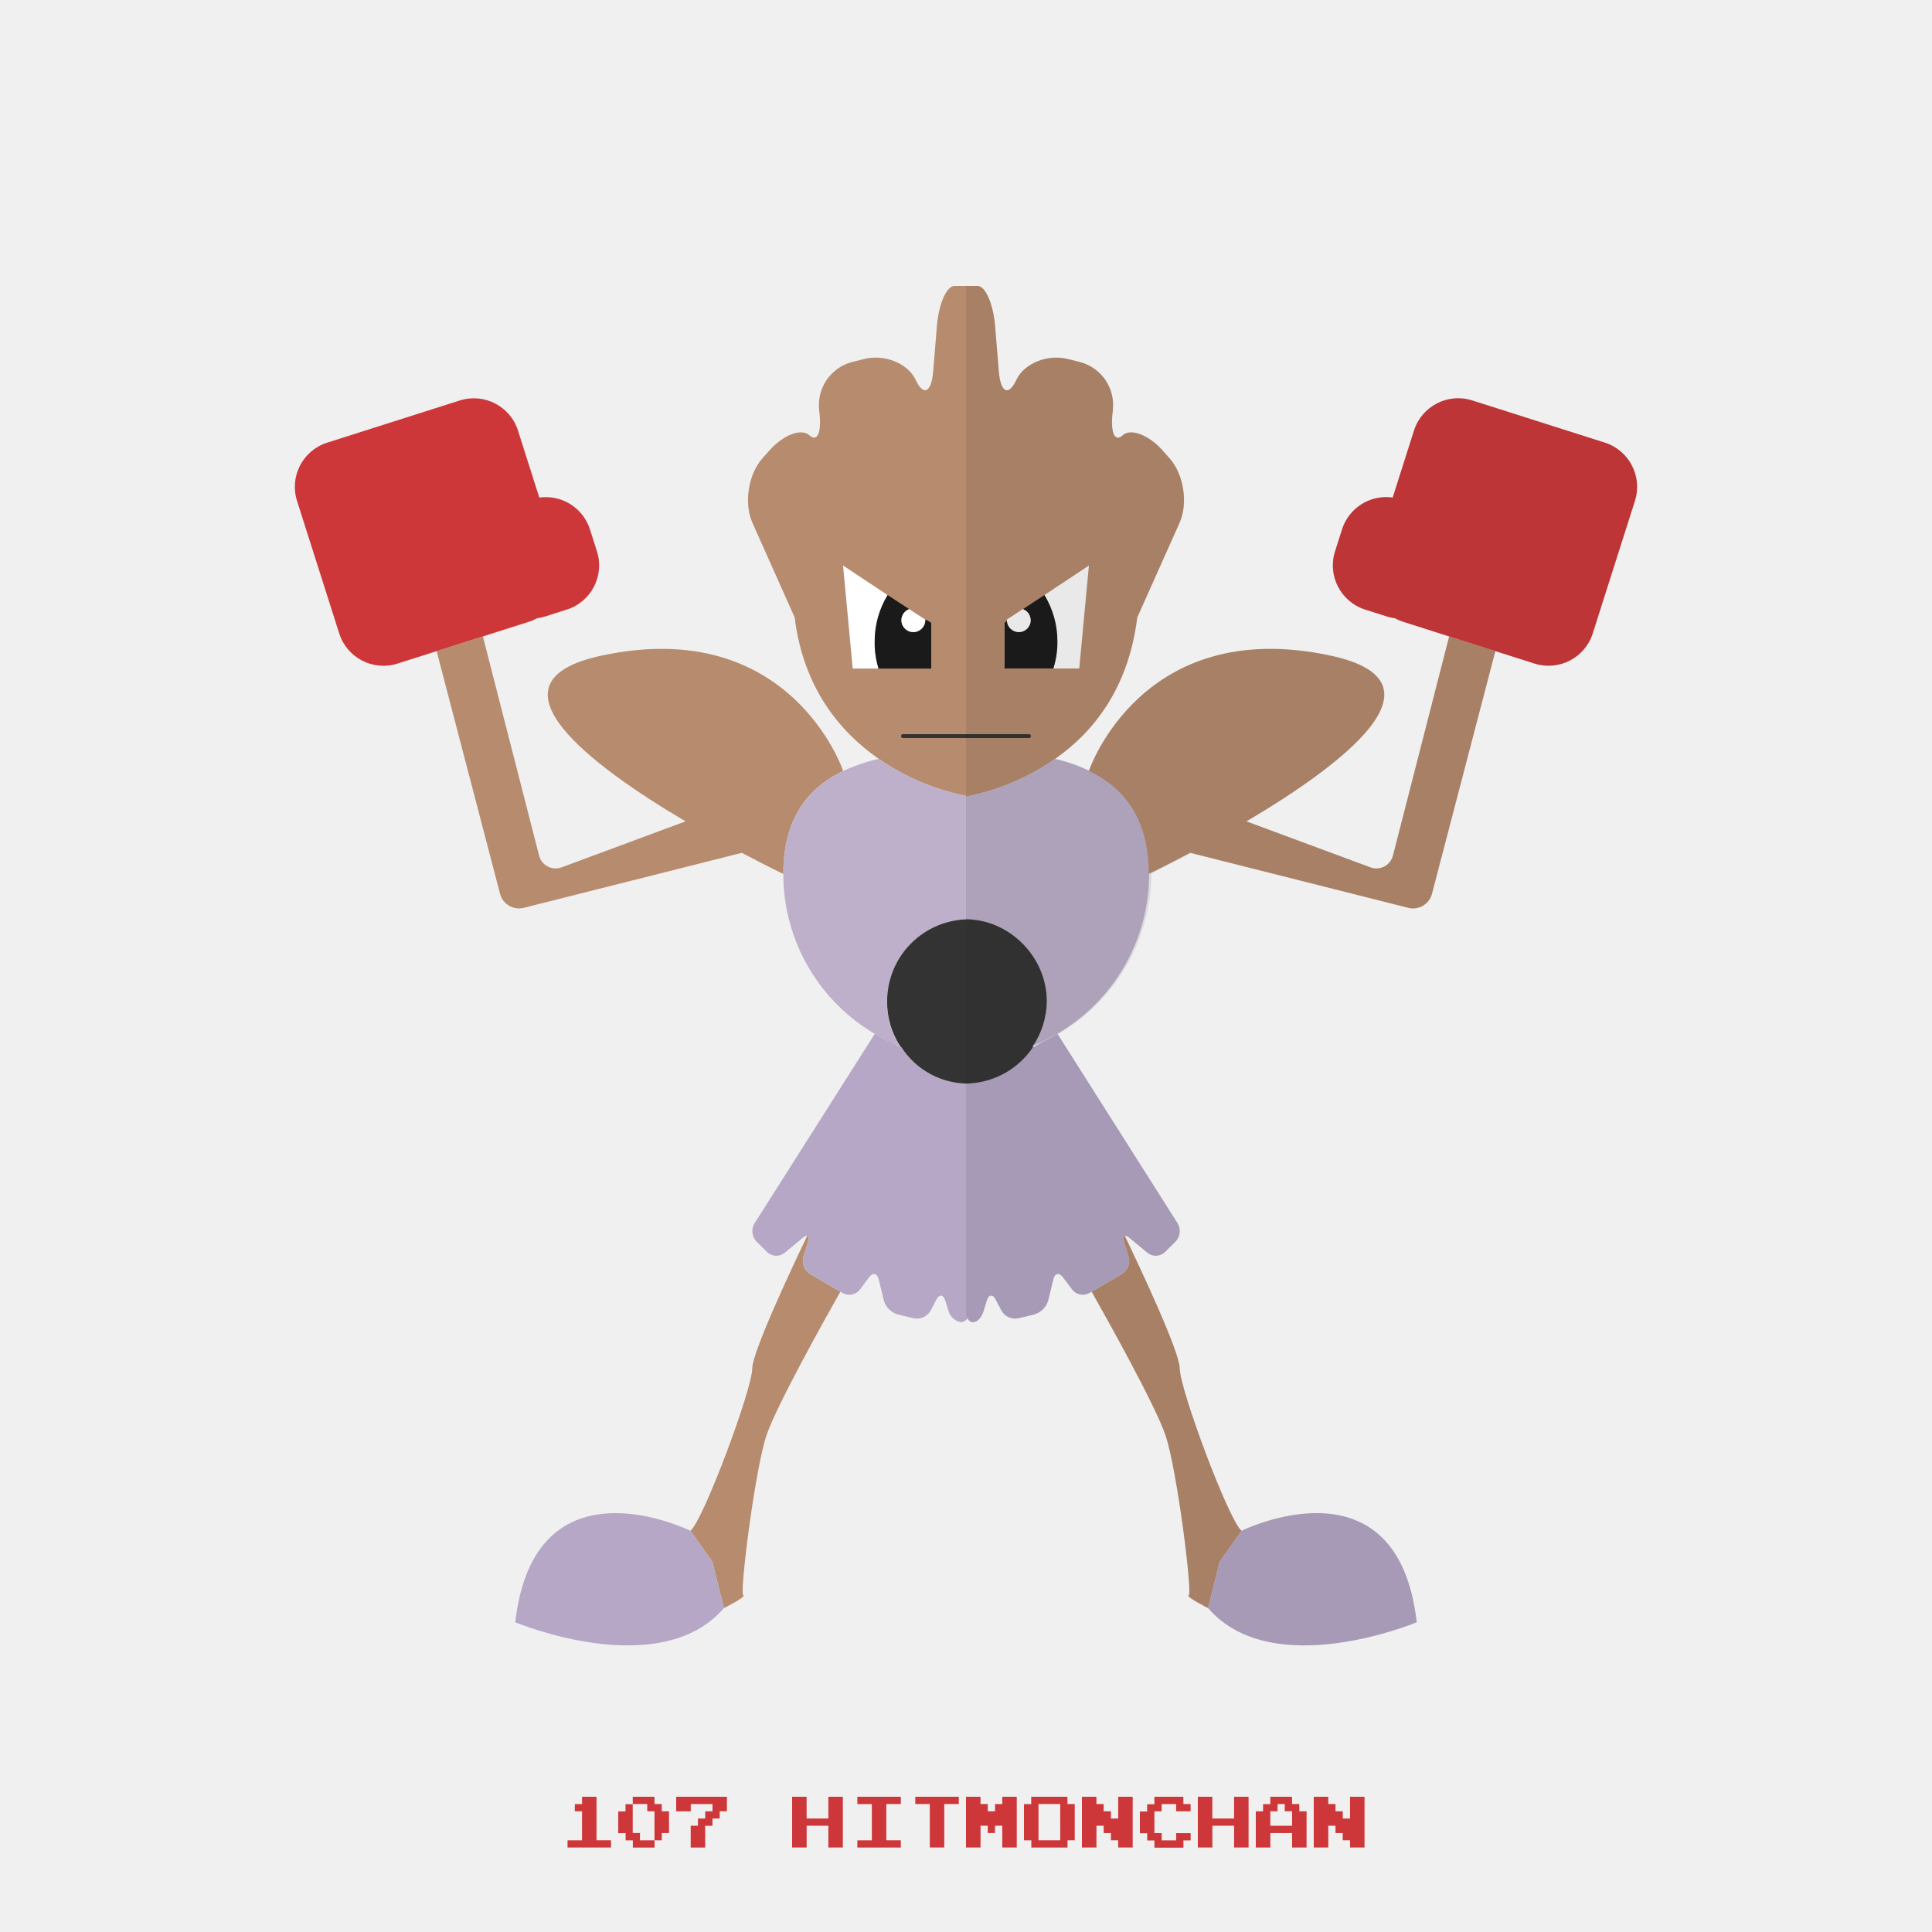
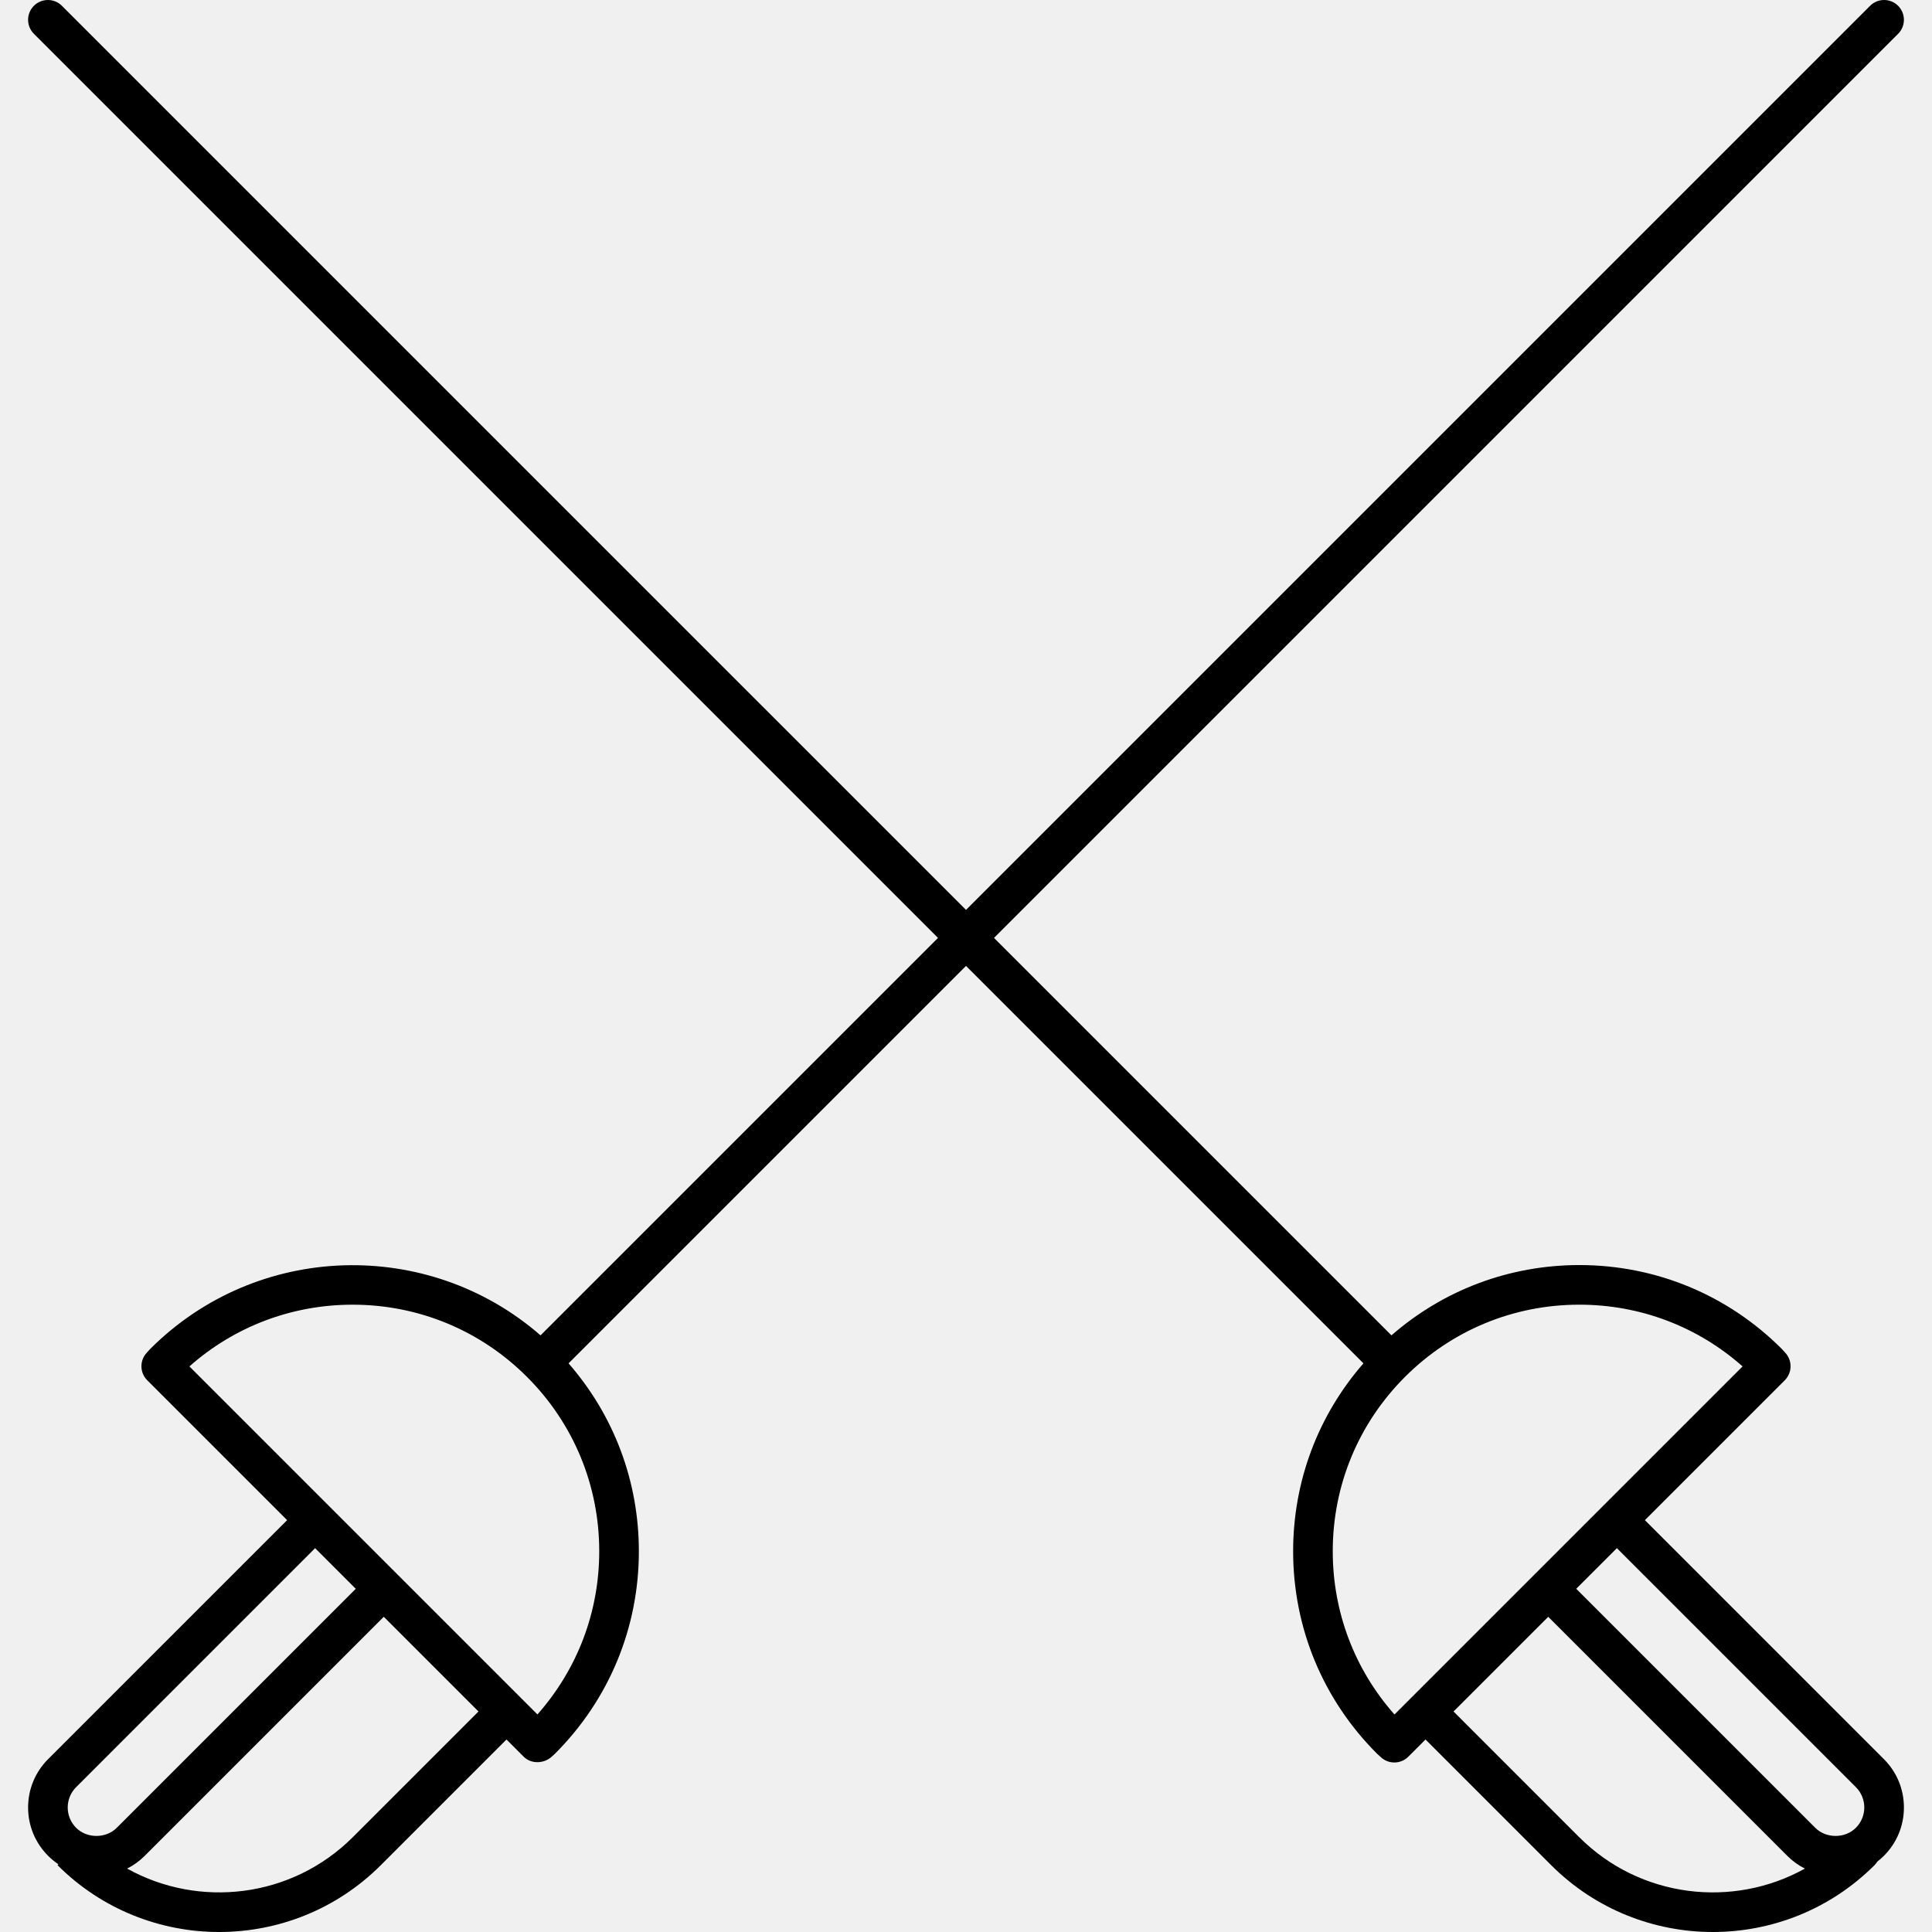
- <svg xmlns="http://www.w3.org/2000/svg" id="pkflt" viewBox="0 0 500 500">
-   <defs>
-     <style>.cls-1{fill:#b68b6e;}.cls-2{fill:#fff;}.cls-3,.cls-9{fill:#1a1a1a;}.cls-4{fill:#333;}.cls-5{fill:none;}.cls-6{fill:#b6a7c6;}.cls-7{fill:#beb0cb;}.cls-8{fill:#ce3739;}.cls-9{opacity:0.1;}</style>
-   </defs>
-   <path class="cls-1" d="M247,74c-2,0-4,4.57-4.5,10.05l-1,12.11c-0.46,5.48-2.5,6.46-4.53,2.15s-8.07-6.73-13.4-5.39l-3.2.81A11.5,11.5,0,0,0,212,106.08l0,0.18c0.73,5.45-.4,8.34-2.51,6.41s-6.81-.13-10.45,4l-1.77,2c-3.64,4.12-4.78,11.61-2.54,16.63l10.93,24.49c2.28,18.54,12,29.81,21.74,36.59A60.88,60.88,0,0,0,251,206.17V74h-4Z" />
-   <path class="cls-2" d="M229.71,154l-11.53-7.64,2.5,26.66h6.72a22.47,22.47,0,0,1-1-6.91A23.06,23.06,0,0,1,229.71,154Z" />
-   <path class="cls-3" d="M239.56,160.33c0,0.06-.06.12-0.06,0.18a3.1,3.1,0,0,1-6.2,0,3.05,3.05,0,0,1,2-2.87L229.72,154a23.06,23.06,0,0,0-3.36,12.11,22.48,22.48,0,0,0,1,6.91H241V161.17Z" />
-   <path class="cls-2" d="M233.28,160.51a3.07,3.07,0,0,0,6.14,0c0-.06,0-0.12,0-0.18l-4.11-2.69A3.06,3.06,0,0,0,233.28,160.51Z" />
-   <path class="cls-4" d="M245.69,190h-12a0.5,0.5,0,0,0,0,1H251v-1h-5.31Z" />
-   <path class="cls-5" d="M232.85,270.74c-0.87-.35-1.72-0.73-2.56-1.12l2.78,1.44Z" />
-   <path class="cls-6" d="M233.23,271.05l-2.85-1.44c-1.12-.53-2.25-1.09-3.32-1.7l-0.68-.34-31.14,49.08a3.9,3.9,0,0,0,.52,4.64l2.8,2.77a3.4,3.4,0,0,0,4.45.2l4.67-3.85a1.68,1.68,0,0,1,1.23-.55c0.38,0.08.48,0.6,0.21,1.51l-1.2,3.93a4,4,0,0,0,1.71,4.38l7.87,4.61,0.62,0.36a3.45,3.45,0,0,0,4.39-.88l2.4-3.2c1-1.32,2.12-1.09,2.5.52l1.33,5.5a5.35,5.35,0,0,0,3.63,3.6l4.16,1a4.09,4.09,0,0,0,4.31-2l1.49-2.85c0.76-1.46,1.79-1.37,2.29.2l0.87,2.78a4.06,4.06,0,0,0,3.22,2.86c1.19,0,2.32-1.35,2.32-3V280.44A20.64,20.64,0,0,1,233.23,271.05Z" />
-   <path class="cls-7" d="M227.42,196.39a45.82,45.82,0,0,0-9.16,3.12c-9.52,4.57-15.54,12.69-15.54,26.66A47.94,47.94,0,0,0,227,267.91l3.27,1.7c0.84,0.4,1.68.77,2.55,1.12A21.43,21.43,0,0,1,251,237.91V206.17A60.87,60.87,0,0,1,227.42,196.39Z" />
-   <path class="cls-7" d="M227,267.91q1.6,0.91,3.28,1.7Z" />
-   <path class="cls-4" d="M229.58,259.17a21.09,21.09,0,0,0,3.36,11.56c0.07,0.11.27,0.21,0.34,0.32A20.57,20.57,0,0,0,251,280.44V237.91A21.24,21.24,0,0,0,229.58,259.17Z" />
-   <path class="cls-1" d="M217.48,334.3l-7.87-4.61a4,4,0,0,1-1.71-4.38l1.2-3.93c0.28-.91.17-1.43-0.21-1.51-4.17,8.7-14.21,30.07-14.21,34.3,0,5.33-12.67,39.33-16,42l5.67,8,3,12s6-3,5-3.33,3-32.33,6-41.33C200.87,363.94,213.5,341.34,217.48,334.3Z" />
-   <path class="cls-6" d="M184.35,404.17l-5.67-8s-40.33-20-45.33,23.67c0,0,37.33,15.67,54-3.67Z" />
-   <path class="cls-1" d="M155.69,169.67c-31.71,6.79-2.7,28.46,21.73,42.9l-32,11.87a4.42,4.42,0,0,1-5.93-3.11l-14.52-56.62L113,168.51l16.42,62.83a5.07,5.07,0,0,0,6.11,3.61L192,220.71c6.36,3.38,10.71,5.46,10.71,5.46,0-14,6-22.09,15.5-26.66h0S204.69,159.17,155.69,169.67Z" />
-   <path class="cls-8" d="M154.5,142.71L152.68,137a12,12,0,0,0-13.11-8.23l-5.51-17.33a12,12,0,0,0-15.07-7.8L84.67,114.56a12,12,0,0,0-7.8,15.07l10.92,34.31a12,12,0,0,0,15.07,7.8L113,168.51l11.93-3.79,12.24-3.9A11.93,11.93,0,0,0,139,160a11.91,11.91,0,0,0,2-.43l5.72-1.82A12,12,0,0,0,154.5,142.71Z" />
-   <path class="cls-1" d="M253,74c2,0,4,4.57,4.5,10.05l1,12.11c0.46,5.48,2.5,6.46,4.53,2.15s8.07-6.73,13.4-5.39l3.2,0.81A11.5,11.5,0,0,1,288,106.08l0,0.18c-0.73,5.45.4,8.34,2.51,6.41s6.81-.13,10.45,4l1.77,2c3.64,4.12,4.78,11.61,2.54,16.63L294.31,159.8c-2.28,18.54-11.51,29.81-21.24,36.59A60.33,60.33,0,0,1,250,206.17V74h3Z" />
-   <path class="cls-2" d="M270.28,154l11.53-7.64L279.31,173H272.6a22.47,22.47,0,0,0,1-6.91A23.06,23.06,0,0,0,270.28,154Z" />
-   <path class="cls-3" d="M260.94,160.33c0,0.06-.19.12-0.19,0.18a3,3,0,0,0,3,3.07,3,3,0,0,0,3-3.07,3.08,3.08,0,0,0-2-2.87L270.3,154a23.05,23.05,0,0,1,3.36,12.11A22.47,22.47,0,0,1,272.6,173H260V161.17Z" />
-   <path class="cls-2" d="M266.72,160.51a3.07,3.07,0,0,1-6.14,0c0-.06,0-0.12,0-0.18l4.11-2.69A3.06,3.06,0,0,1,266.72,160.51Z" />
-   <path class="cls-4" d="M254.31,190h12a0.5,0.5,0,0,1,0,1H250v-1h4.31Z" />
-   <path class="cls-5" d="M267.14,270.74c0.87-.35,1.72-0.73,2.56-1.12l-2.78,1.44Z" />
-   <path class="cls-6" d="M267.27,271.05l2.6-1.44c1.12-.53,2.13-1.09,3.2-1.7l0.62-.34,31.11,49.08a3.9,3.9,0,0,1-.54,4.64l-2.81,2.77a3.4,3.4,0,0,1-4.45.2l-4.67-3.85a1.68,1.68,0,0,0-1.23-.55c-0.38.08-.49,0.6-0.21,1.51l1.2,3.93a4,4,0,0,1-1.71,4.38l-7.87,4.61-0.62.36a3.45,3.45,0,0,1-4.39-.88l-2.4-3.2c-1-1.32-2.12-1.09-2.5.52l-1.33,5.5a5.35,5.35,0,0,1-3.63,3.6l-4.16,1a4.09,4.09,0,0,1-4.31-2l-1.49-2.85c-0.76-1.46-1.79-1.37-2.29.2l-0.87,2.78c-0.49,1.57-1.53,2.86-2.72,2.86s-1.82-1.35-1.82-3V280.44A21.07,21.07,0,0,0,267.27,271.05Z" />
-   <path class="cls-7" d="M273.08,196.39a43.44,43.44,0,0,1,8.91,3.12c9.52,4.57,15.41,12.69,15.41,26.66A48,48,0,0,1,273,267.91l-3.31,1.7c-0.84.4-1.7,0.77-2.57,1.12a21.44,21.44,0,0,0,3.77-11.56c0-11.74-9.93-21.26-20.93-21.26V206.17A60.33,60.33,0,0,0,273.08,196.39Z" />
-   <path class="cls-7" d="M273,267.91q-1.6.91-3.28,1.7Z" />
-   <path class="cls-4" d="M270.92,259.17a21.29,21.29,0,0,1-3.61,11.56c-0.07.11,0.11,0.21,0,.32A21.22,21.22,0,0,1,250,280.44V237.91C261,237.91,270.92,247.43,270.92,259.17Z" />
-   <path class="cls-1" d="M282.52,334.3l7.87-4.61a4,4,0,0,0,1.71-4.38l-1.2-3.93c-0.28-.91-0.17-1.43.21-1.51,4.17,8.7,14.21,30.07,14.21,34.3,0,5.33,12.67,39.33,16,42l-5.67,8-3,12s-6-3-5-3.33-3-32.33-6-41.33C299.13,363.94,286.5,341.34,282.52,334.3Z" />
-   <path class="cls-6" d="M315.65,404.17l5.67-8s40.33-20,45.33,23.67c0,0-37.33,15.67-54-3.67Z" />
-   <path class="cls-1" d="M344.31,169.67c31.71,6.79,2.7,28.46-21.73,42.9l32,11.87a4.42,4.42,0,0,0,5.93-3.11l14.52-56.62L387,168.51l-16.42,62.83a5.07,5.07,0,0,1-6.11,3.61L308,220.71c-6.36,3.38-10.71,5.46-10.71,5.46,0-14-6-22.09-15.5-26.66h0S295.31,159.17,344.31,169.67Z" />
-   <path class="cls-8" d="M345.5,142.71l1.82-5.72a12,12,0,0,1,13.11-8.23l5.51-17.33a12,12,0,0,1,15.07-7.8l34.31,10.92a12,12,0,0,1,7.8,15.07l-10.92,34.31a12,12,0,0,1-15.07,7.8L387,168.51l-11.93-3.79-12.24-3.9A11.93,11.93,0,0,1,361,160a11.91,11.91,0,0,1-2-.43l-5.72-1.82A12,12,0,0,1,345.5,142.71Z" />
-   <path class="cls-9" d="M415.33,114.56L381,103.64a12,12,0,0,0-15.07,7.8l-5.51,17.33A12,12,0,0,0,347.32,137l-1.82,5.72a12,12,0,0,0,7.8,15.07L359,159.6a11.91,11.91,0,0,0,2,.43,11.93,11.93,0,0,0,1.85.78l12.24,3.9-14.52,56.62a4.42,4.42,0,0,1-5.93,3.11l-32-11.87c24.42-14.44,53.44-36.1,21.73-42.9-48.2-10.33-62.05,28.53-62.49,29.8a44.22,44.22,0,0,0-8.9-3.09c9.73-6.78,19.11-18.06,21.39-36.59l10.93-24.49c2.24-5,1.1-12.51-2.54-16.63l-1.77-2c-3.64-4.12-8.34-5.92-10.45-4s-3.24-1-2.51-6.41l0-.18a11.5,11.5,0,0,0-8.38-12.34l-3.2-.8c-5.33-1.34-11.37,1.09-13.4,5.4s-4.08,3.35-4.53-2.13l-1-12.15C257,78.57,255,74,253,74h-3V339.17c0,1.65.63,3,1.82,3s2.31-1.29,2.8-2.86l0.83-2.78c0.49-1.57,1.5-1.67,2.27-.2l1.48,2.85a4.08,4.08,0,0,0,4.31,2l4.15-1a5.34,5.34,0,0,0,3.62-3.6l1.33-5.5c0.39-1.6,1.51-1.84,2.5-.52l2.4,3.2a3.45,3.45,0,0,0,4.39.88l0.62-.36c4,7,16.61,29.65,19.13,37.21,3,9,7,41,6,41.33s5,3.33,5,3.33c16.67,19.33,54,3.67,54,3.67-5-43.67-45.33-23.67-45.33-23.67-3.33-2.67-16-36.67-16-42,0-4.23-10-25.6-14.21-34.3h0a1.68,1.68,0,0,1,1.23.55l4.67,3.85a3.4,3.4,0,0,0,4.45-.2l2.81-2.77a3.9,3.9,0,0,0,.53-4.64l-31.12-49.08-0.64.34c-1.07.61-2.12,1.17-3.24,1.7L267.16,271a0.3,0.3,0,0,0,0-.11l2.44-1.27,0.07,0,0.26-.13q1.3-.62,2.56-1.32l0.8-.25A48.27,48.27,0,0,0,298,226.17v0c0-.22,4.34-2.26,10.34-5.44l56.28,14.24a5,5,0,0,0,6-3.61L387,168.51l10.12,3.23a12,12,0,0,0,15.06-7.8l10.91-34.31A12,12,0,0,0,415.33,114.56ZM270.77,259.17c0,0.41,0,.81-0.05,1.21,0-.4,0-0.8,0-1.21a21.64,21.64,0,0,0-20.05-21.24A21.64,21.64,0,0,1,270.77,259.17Z" />
-   <path class="cls-8" d="M150.63,465.94V465h3.75v11.25h3.75v1.88H146.88v-1.87h3.75v-7.5h-1.87v-1.87h1.88v-0.94Z" />
-   <path class="cls-8" d="M163.75,465.94V465h5.63v1.88h1.88v1.88h1.88v5.63h-1.87v1.88h-1.87v1.88h-5.62v-1.87h-1.87v-1.87H160v-5.62h1.88v-1.87h1.88v-0.94Zm3.75,1.88v-0.94h-3.75v7.5h1.88v1.88h3.75v-7.5H167.5v-0.94Z" />
-   <path class="cls-8" d="M175,466.88V465h13.13v3.75h-1.87v1.88h-1.87v1.88H182.5v5.63h-3.75V472.5h1.88v-1.87h1.88v-1.87h1.88v-1.87h-5.62v1.88H175v-1.87Z" />
-   <path class="cls-8" d="M205,471.56V465h3.75v5.63h5.63V465h3.75v13.13h-3.75V472.5h-5.62v5.63H205v-6.56Z" />
-   <path class="cls-8" d="M221.88,465.94V465h11.25v1.88h-3.75v9.38h3.75v1.88H221.88v-1.87h3.75v-9.37h-3.75v-0.94Z" />
-   <path class="cls-8" d="M236.88,465.94V465h11.25v1.88h-3.75v11.25h-3.75V466.88h-3.75v-0.94Z" />
-   <path class="cls-8" d="M250,471.56V465h3.75v1.88h1.88v1.88h1.88v-1.87h1.88V465h3.75v13.13h-3.75V472.5H257.5v1.88h-1.87V472.5h-1.87v5.63H250v-6.56Z" />
-   <path class="cls-8" d="M266.88,465.94V465h9.38v1.88h1.88v9.38h-1.87v1.88h-9.37v-1.87H265v-9.37h1.88v-0.94Zm7.5,5.63v-4.69h-5.62v9.38h5.63v-4.69Z" />
-   <path class="cls-8" d="M280,471.56V465h3.75v1.88h1.88v1.88h1.88v1.88h1.88V465h3.75v13.13h-3.75v-1.87H287.5v-1.87h-1.87V472.5h-1.87v5.63H280v-6.56Z" />
-   <path class="cls-8" d="M298.75,465.94V465h7.5v1.88h1.88v1.88h-3.75v-1.87h-3.75v1.88h-1.87v5.63h1.88v1.88h3.75v-1.87h3.75v1.88h-1.87v1.88h-7.5v-1.87h-1.87v-1.87H295v-5.62h1.88v-1.87h1.88v-0.94Z" />
-   <path class="cls-8" d="M310,471.56V465h3.75v5.63h5.63V465h3.75v13.13h-3.75V472.5h-5.62v5.63H310v-6.56Z" />
-   <path class="cls-8" d="M328.75,465.94V465h5.63v1.88h1.88v1.88h1.88v9.38h-3.75v-3.75h-5.62v3.75H325v-9.37h1.88v-1.87h1.88v-0.94Zm3.75,1.88v-0.94h-1.87v1.88h-1.87v3.75h5.63v-3.75H332.5v-0.94Z" />
-   <path class="cls-8" d="M340,471.56V465h3.75v1.88h1.88v1.88h1.88v1.88h1.88V465h3.75v13.13h-3.75v-1.87H347.5v-1.87h-1.87V472.5h-1.87v5.63H340v-6.56Z" />
+ <svg xmlns="http://www.w3.org/2000/svg" version="1.1" id="Capa_1" x="0px" y="0px" viewBox="0 0 195.071 195.071" style="enable-background:new 0 0 195.071 195.071;" xml:space="preserve">
+   <path d="M172.941,195.071c-5.912,0-11.824-2.25-16.325-6.751l-12.684-12.685l-1.735,1.735c-0.772,0.773-2.026,0.782-2.809,0.019  c-0.171-0.148-0.267-0.233-0.357-0.325c-5.459-5.458-8.465-12.715-8.465-20.435c0-7.049,2.507-13.712,7.099-18.973l-40.13-40.129  l-40.129,40.129c4.592,5.26,7.099,11.924,7.099,18.973c0,7.719-3.006,14.977-8.465,20.435c-0.091,0.091-0.187,0.176-0.283,0.26  c-0.783,0.762-2.108,0.821-2.883,0.046l-1.735-1.735L38.455,188.32c-9.002,9.002-23.648,9.002-32.65,0l0.088-0.088  c-0.368-0.248-0.715-0.534-1.035-0.854c-1.304-1.303-2.021-3.037-2.021-4.88s0.718-3.577,2.021-4.88l24.132-24.132l-14.124-14.124  c-0.772-0.772-0.782-2.021-0.022-2.806l0.067-0.077c0.084-0.097,0.169-0.192,0.261-0.284c10.793-10.792,28.068-11.248,39.406-1.366  l40.13-40.13L3.422,3.414c-0.781-0.781-0.781-2.047,0-2.828c0.781-0.781,2.047-0.781,2.828,0l91.286,91.285l91.285-91.285  c0.781-0.781,2.047-0.781,2.828,0c0.781,0.781,0.781,2.047,0,2.828L100.364,94.7l40.129,40.129  c5.261-4.591,11.924-7.098,18.973-7.098c7.719,0,14.977,3.006,20.435,8.464c0.092,0.091,0.177,0.187,0.261,0.284l0.067,0.077  c0.756,0.785,0.748,2.035-0.022,2.806l-14.124,14.125l24.132,24.132c1.304,1.303,2.021,3.037,2.021,4.88s-0.718,3.577-2.021,4.88  c-0.21,0.21-0.432,0.405-0.662,0.584c-0.079,0.127-0.175,0.248-0.285,0.358C184.766,192.821,178.854,195.071,172.941,195.071z   M146.761,172.807l12.684,12.685c6.163,6.162,15.526,7.222,22.792,3.177c-0.651-0.327-1.252-0.761-1.782-1.291l-24.132-24.132  L146.761,172.807z M12.836,188.668c7.265,4.045,16.627,2.984,22.791-3.177l12.684-12.685l-9.561-9.561l-24.132,24.131v0  C14.088,187.908,13.486,188.341,12.836,188.668z M159.15,160.417l24.132,24.132c1.096,1.097,3.008,1.097,4.104,0l0,0  c1.131-1.131,1.131-2.972,0-4.104l-24.132-24.131L159.15,160.417z M31.817,156.314L7.686,180.446c-1.131,1.131-1.131,2.972,0,4.104  c1.097,1.098,3.008,1.095,4.104,0l24.131-24.131L31.817,156.314z M141.859,139.023c-4.703,4.703-7.293,10.956-7.293,17.606  c0,6.133,2.203,11.928,6.233,16.481l35.146-35.146c-4.551-4.031-10.347-6.233-16.48-6.233  C152.815,131.731,146.563,134.321,141.859,139.023z M40.19,159.03l14.074,14.074c4.055-4.594,6.24-10.366,6.24-16.474  c0-6.651-2.59-12.904-7.293-17.606s-10.956-7.292-17.606-7.292c-6.133,0-11.928,2.202-16.48,6.233l21.039,21.039  C40.173,159.012,40.182,159.021,40.19,159.03z" />
+   <g>
+ </g>
+   <g>
+ </g>
+   <g>
+ </g>
+   <g>
+ </g>
+   <g>
+ </g>
+   <g>
+ </g>
+   <g>
+ </g>
+   <g>
+ </g>
+   <g>
+ </g>
+   <g>
+ </g>
+   <g>
+ </g>
+   <g>
+ </g>
+   <g>
+ </g>
+   <g>
+ </g>
+   <g>
+ </g>
</svg>
